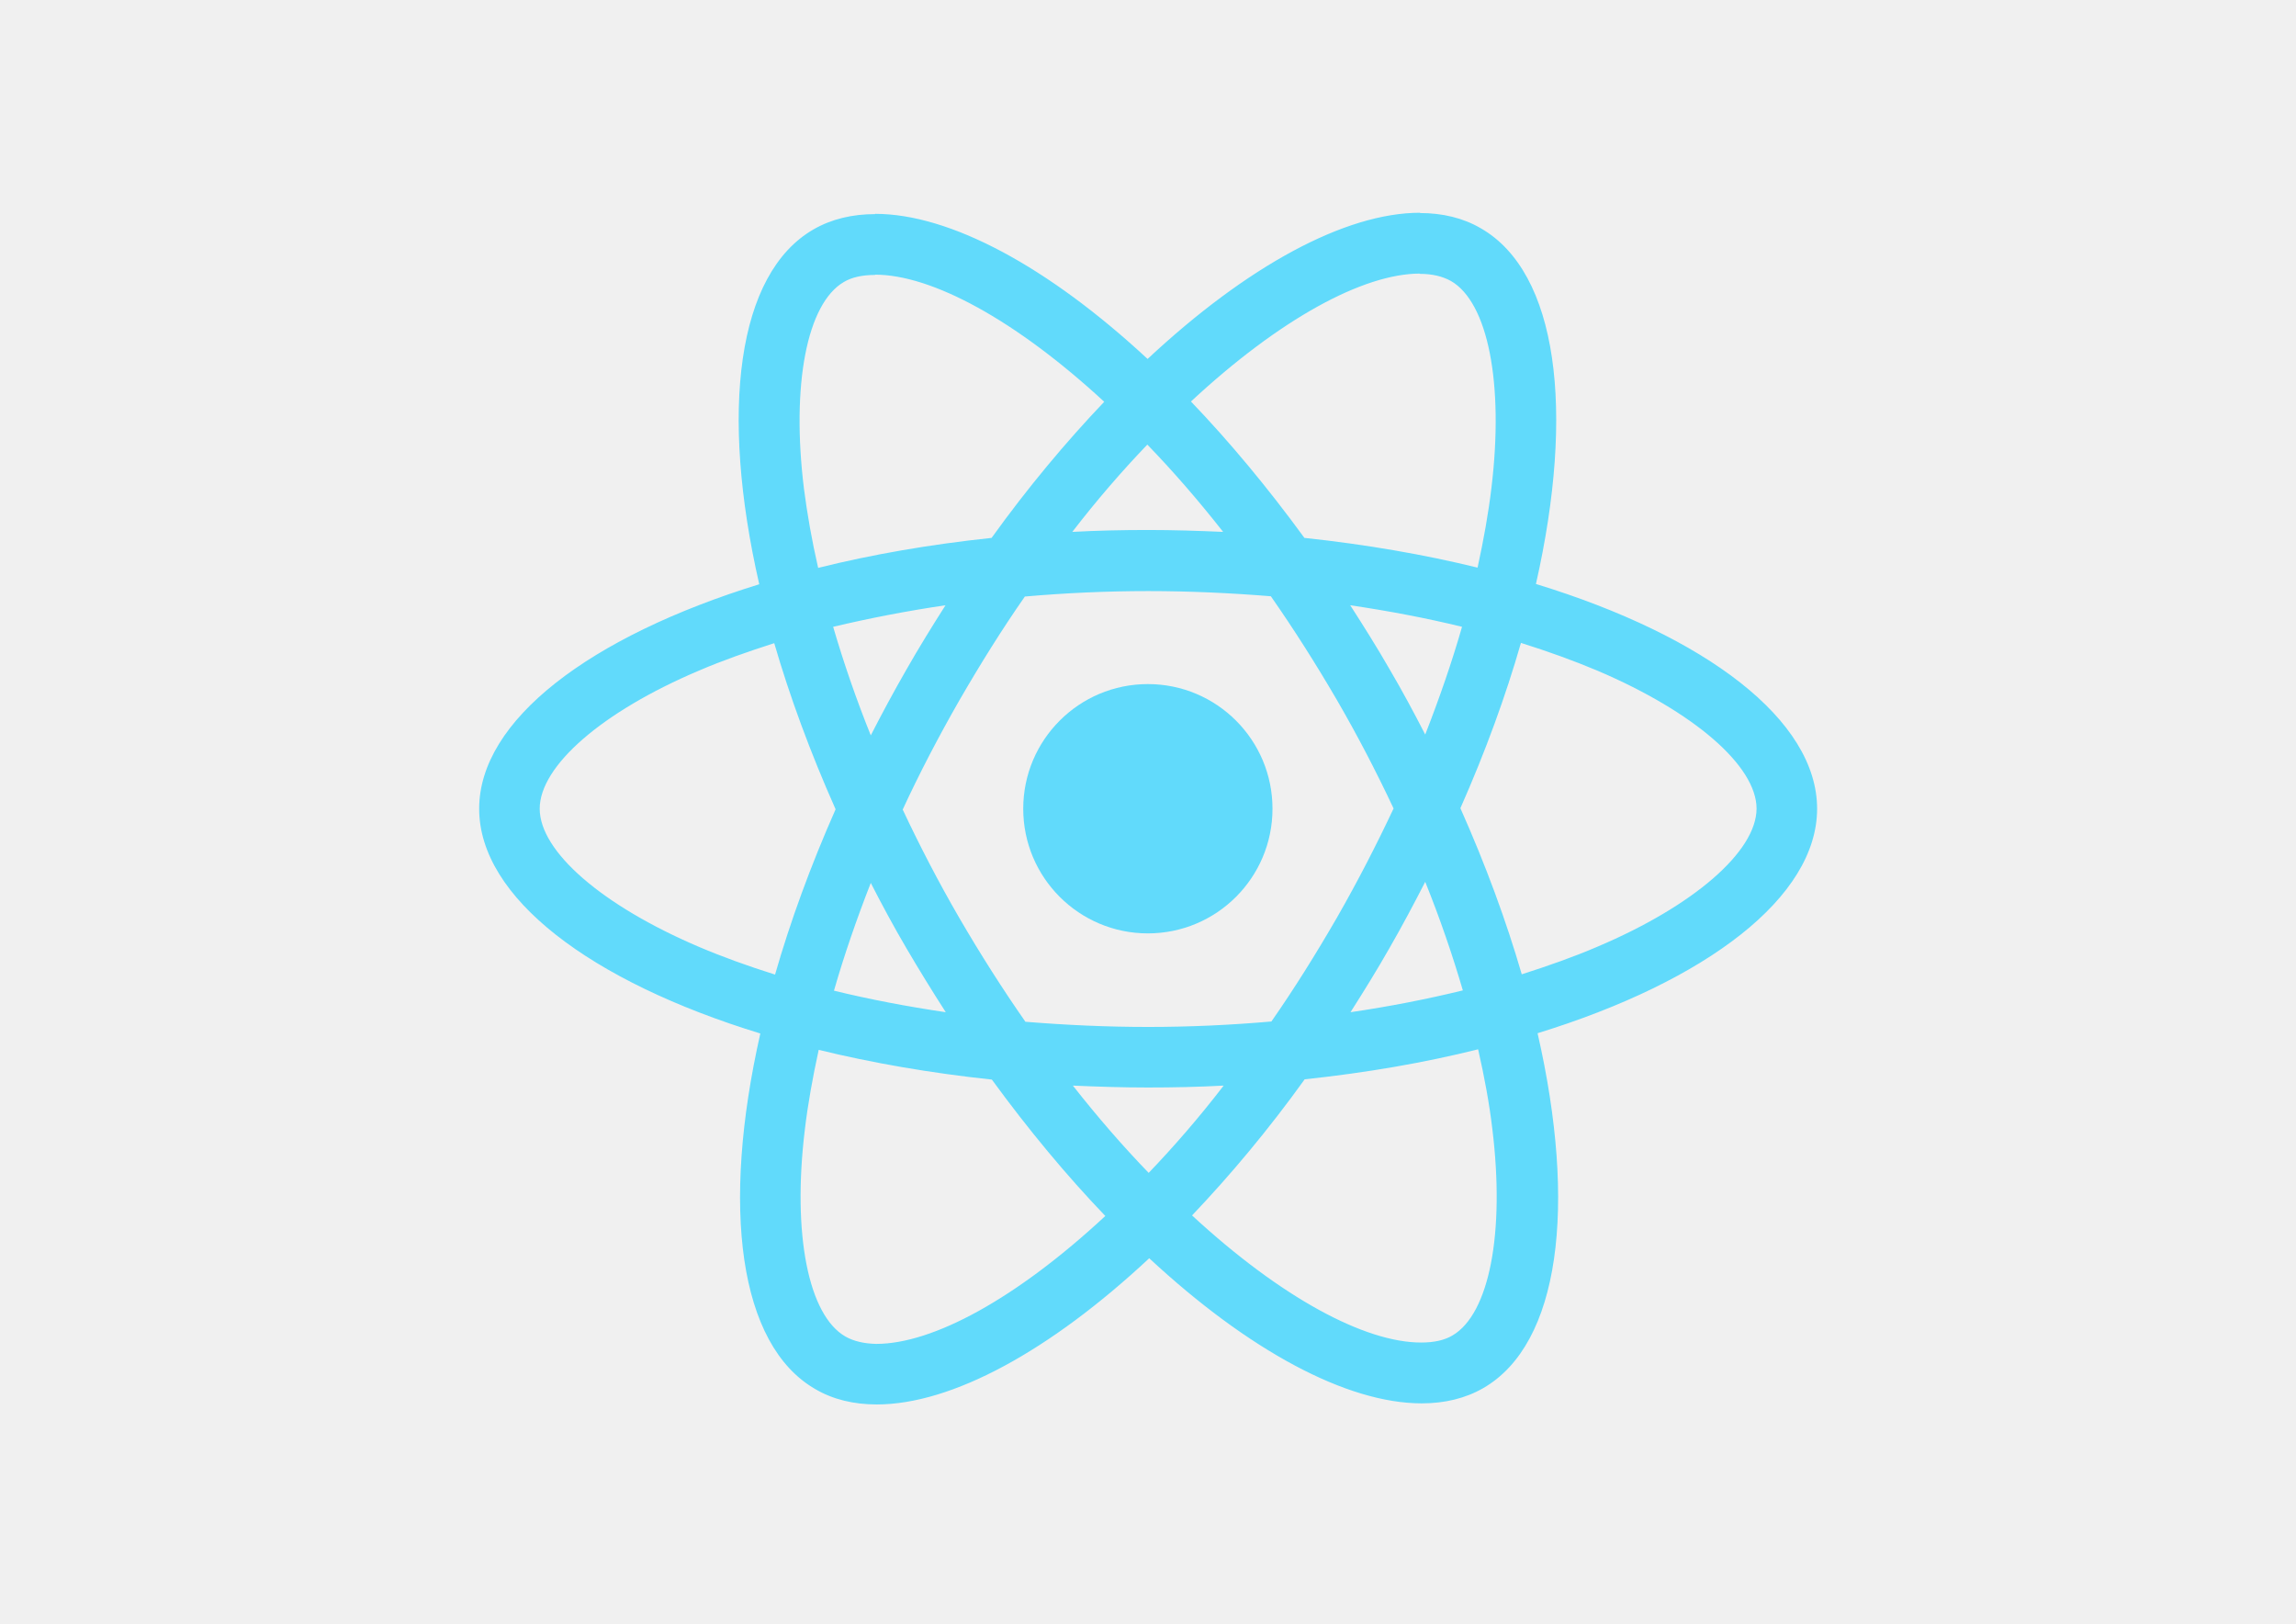
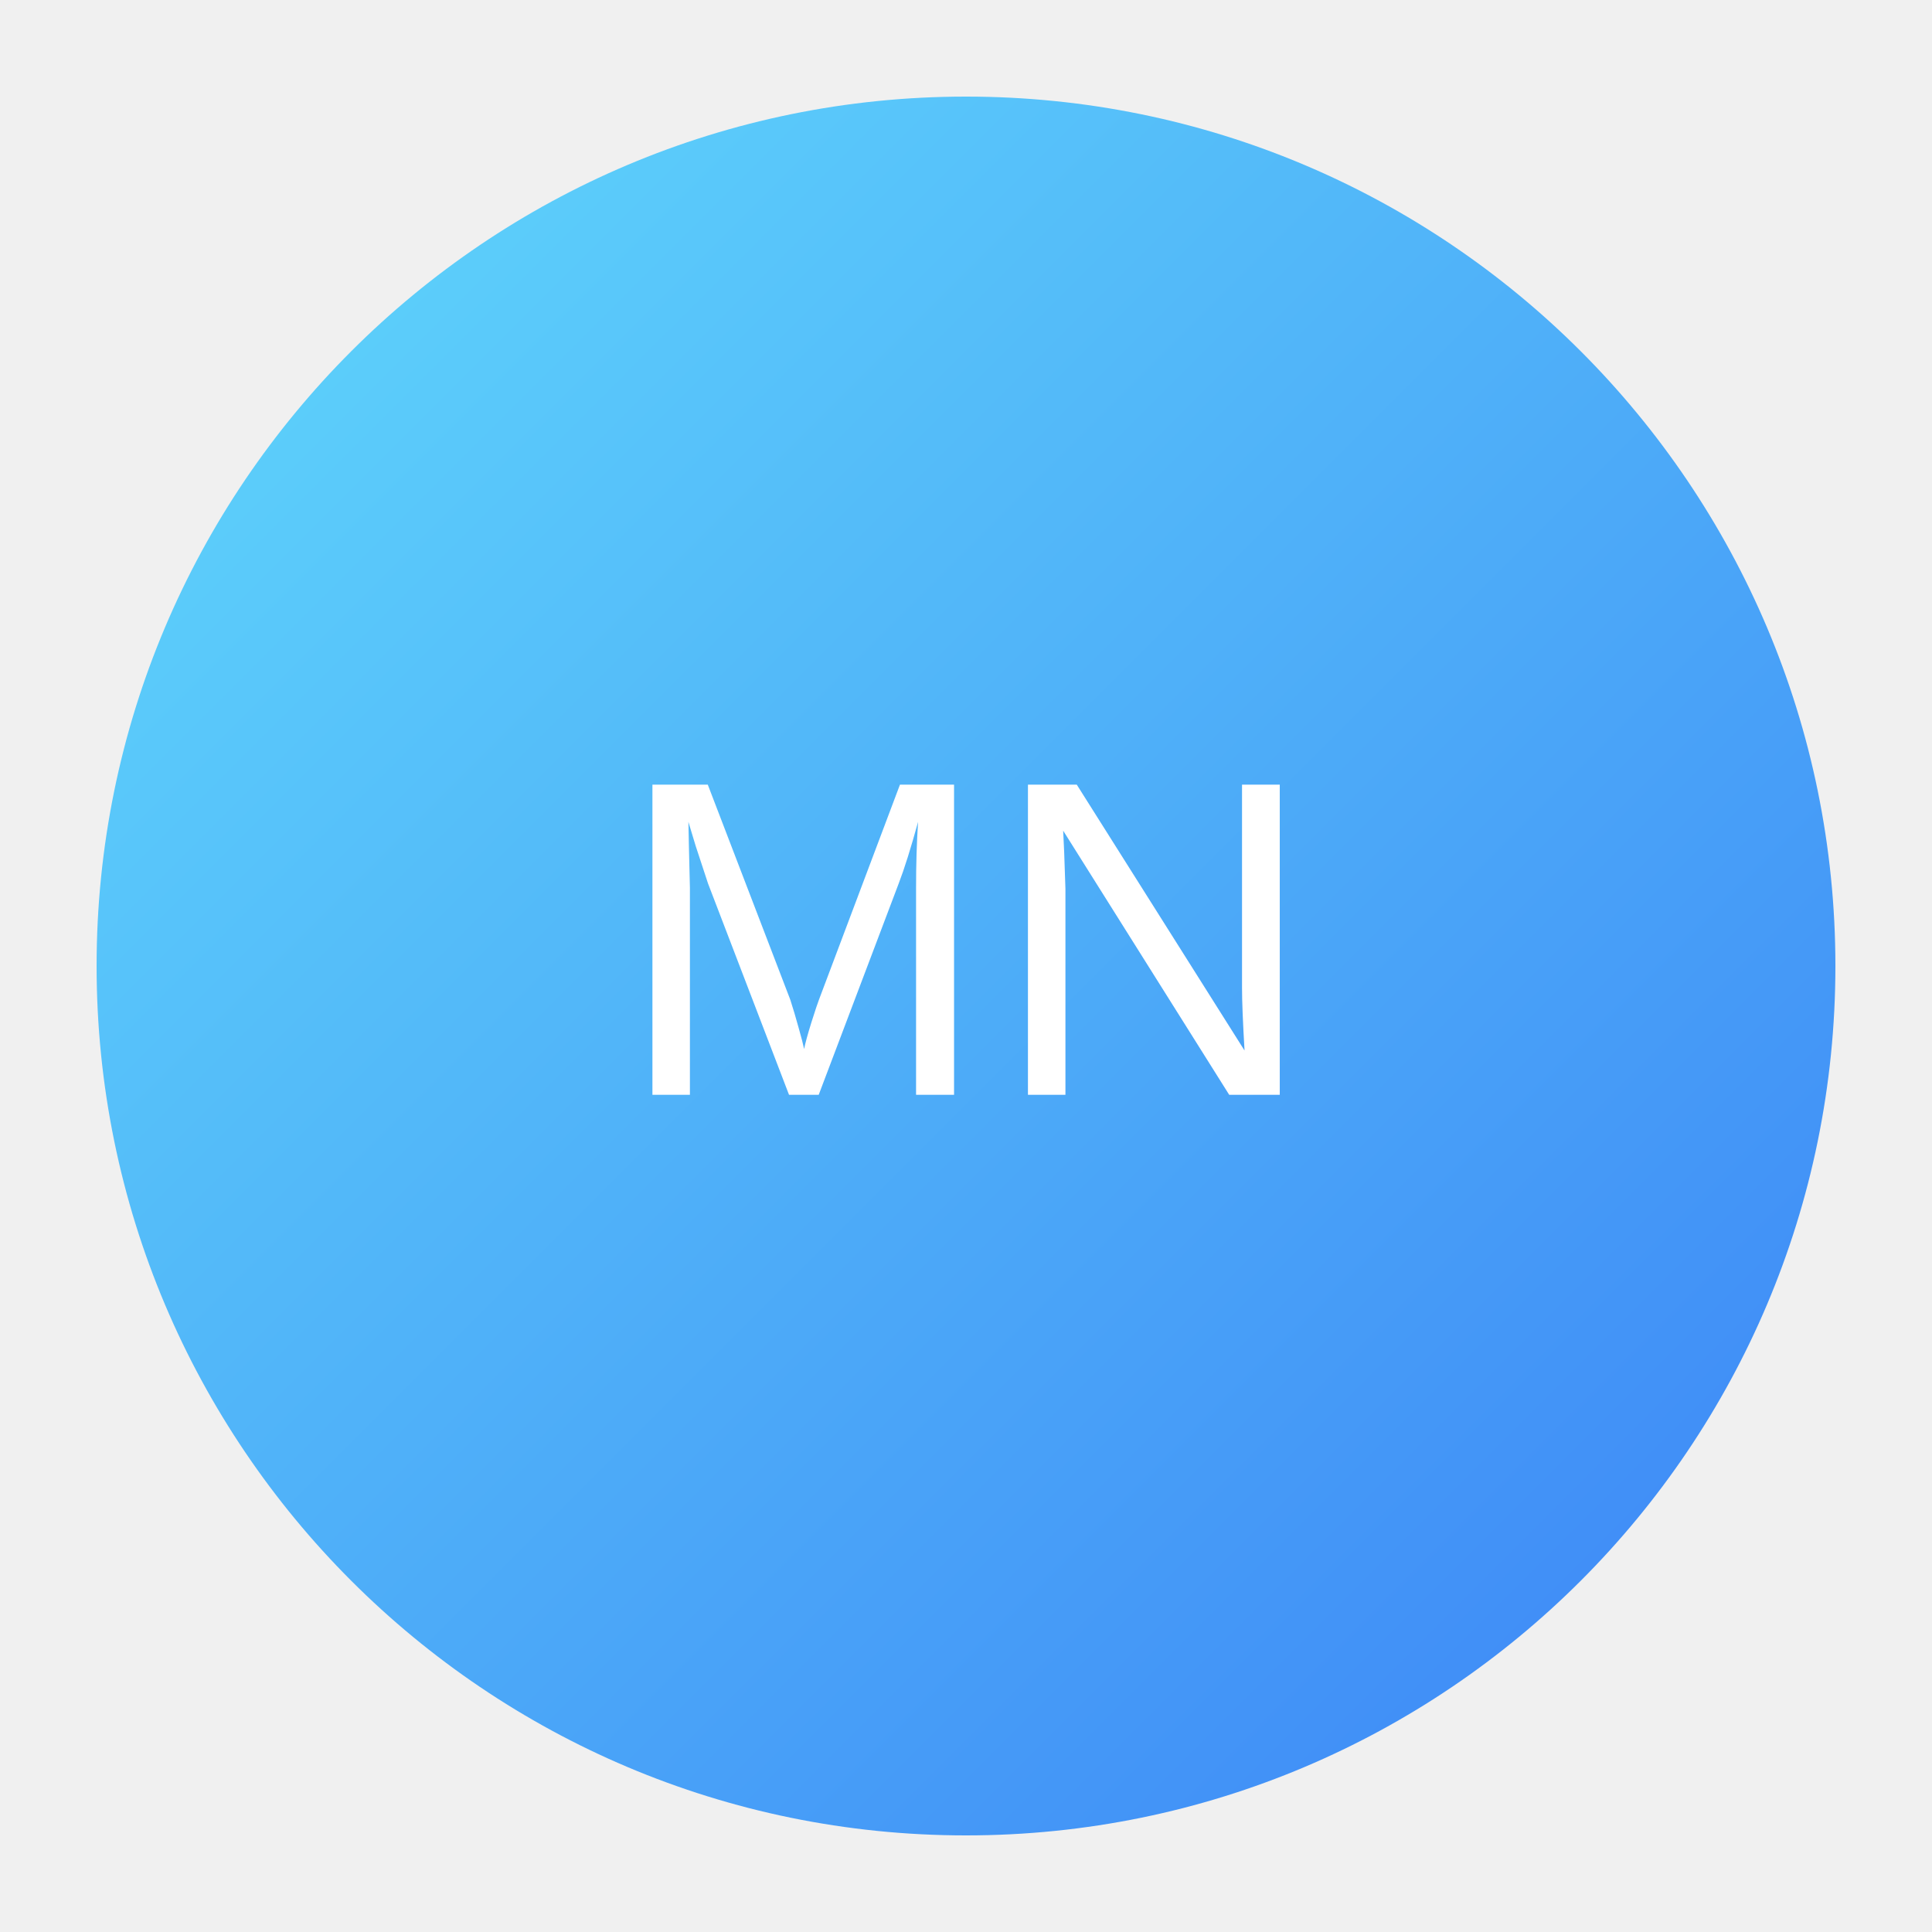
- <svg xmlns="http://www.w3.org/2000/svg" viewBox="0 0 841.9 595.3">
-   <g fill="#61DAFB">
-     <path d="M666.3 296.5c0-32.5-40.7-63.3-103.1-82.4 14.4-63.6 8-114.2-20.2-130.4-6.5-3.8-14.1-5.6-22.4-5.6v22.3c4.6 0 8.3.9 11.4 2.6 13.6 7.8 19.5 37.5 14.9 75.7-1.1 9.4-2.9 19.3-5.1 29.4-19.6-4.8-41-8.5-63.5-10.9-13.5-18.5-27.5-35.3-41.6-50 32.6-30.3 63.2-46.9 84-46.9V78c-27.5 0-63.5 19.6-99.9 53.6-36.4-33.8-72.4-53.2-99.9-53.2v22.3c20.7 0 51.4 16.5 84 46.6-14 14.7-28 31.4-41.3 49.9-22.6 2.4-44 6.1-63.6 11-2.3-10-4-19.7-5.2-29-4.7-38.2 1.1-67.9 14.6-75.8 3-1.8 6.9-2.6 11.5-2.6V78.5c-8.4 0-16 1.8-22.6 5.6-28.1 16.2-34.4 66.7-19.9 130.1-62.2 19.2-102.7 49.9-102.7 82.3 0 32.5 40.7 63.3 103.1 82.4-14.4 63.6-8 114.2 20.2 130.4 6.5 3.8 14.1 5.6 22.5 5.6 27.5 0 63.5-19.6 99.9-53.6 36.4 33.8 72.4 53.2 99.9 53.2 8.4 0 16-1.8 22.6-5.6 28.1-16.2 34.4-66.7 19.9-130.1 62-19.1 102.5-49.9 102.5-82.3zm-130.2-66.7c-3.7 12.9-8.3 26.2-13.5 39.5-4.1-8-8.4-16-13.1-24-4.6-8-9.5-15.8-14.4-23.4 14.2 2.1 27.9 4.7 41 7.9zm-45.8 106.5c-7.8 13.5-15.8 26.3-24.1 38.2-14.9 1.3-30 2-45.2 2-15.1 0-30.2-.7-45-1.9-8.3-11.9-16.4-24.6-24.2-38-7.6-13.1-14.5-26.4-20.8-39.8 6.2-13.4 13.2-26.8 20.7-39.9 7.8-13.5 15.8-26.3 24.1-38.2 14.9-1.3 30-2 45.2-2 15.1 0 30.2.7 45 1.9 8.3 11.9 16.4 24.6 24.2 38 7.6 13.1 14.5 26.4 20.8 39.8-6.3 13.4-13.2 26.8-20.7 39.9zm32.3-13c5.4 13.4 10 26.8 13.8 39.8-13.1 3.2-26.9 5.9-41.2 8 4.9-7.7 9.8-15.6 14.4-23.7 4.6-8 8.9-16.1 13-24.1zM421.2 430c-9.3-9.6-18.6-20.3-27.8-32 9 .4 18.2.7 27.5.7 9.4 0 18.7-.2 27.8-.7-9 11.7-18.3 22.4-27.5 32zm-74.4-58.9c-14.2-2.1-27.9-4.7-41-7.9 3.7-12.9 8.3-26.2 13.5-39.5 4.1 8 8.4 16 13.1 24 4.7 8 9.5 15.8 14.4 23.4zM420.7 163c9.3 9.6 18.6 20.3 27.8 32-9-.4-18.2-.7-27.5-.7-9.4 0-18.7.2-27.8.7 9-11.7 18.3-22.4 27.5-32zm-74 58.9c-4.9 7.7-9.8 15.6-14.4 23.7-4.6 8-8.9 16-13 24-5.4-13.4-10-26.8-13.8-39.8 13.1-3.1 26.9-5.8 41.2-7.9zm-90.5 125.2c-35.4-15.1-58.3-34.9-58.3-50.6 0-15.7 22.9-35.6 58.3-50.6 8.6-3.7 18-7 27.7-10.1 5.7 19.6 13.2 40 22.5 60.9-9.2 20.8-16.6 41.1-22.2 60.6-9.9-3.1-19.3-6.5-28-10.2zM310 490c-13.6-7.8-19.5-37.5-14.9-75.7 1.1-9.4 2.9-19.3 5.1-29.4 19.6 4.8 41 8.5 63.5 10.9 13.5 18.5 27.5 35.3 41.6 50-32.6 30.3-63.2 46.9-84 46.9-4.5-.1-8.3-1-11.3-2.7zm237.2-76.2c4.7 38.2-1.1 67.9-14.6 75.8-3 1.8-6.9 2.6-11.5 2.6-20.7 0-51.4-16.5-84-46.6 14-14.7 28-31.4 41.3-49.9 22.6-2.4 44-6.1 63.6-11 2.3 10.1 4.1 19.8 5.2 29.1zm38.5-66.7c-8.6 3.7-18 7-27.7 10.1-5.7-19.6-13.2-40-22.5-60.9 9.2-20.8 16.6-41.1 22.2-60.6 9.9 3.1 19.3 6.5 28.1 10.2 35.4 15.1 58.3 34.9 58.3 50.6-.1 15.7-23 35.6-58.4 50.6zM320.8 78.4z" />
-     <circle cx="420.9" cy="296.5" r="45.7" />
-     <path d="M520.5 78.1z" />
-   </g>
+ <svg xmlns="http://www.w3.org/2000/svg" width="120" height="120" viewBox="0 0 120 120">
+   <defs>
+     <linearGradient id="g" x1="0" x2="1" y1="0" y2="1">
+       <stop offset="0%" stop-color="#61dafb" />
+       <stop offset="100%" stop-color="#3b82f6" />
+     </linearGradient>
+   </defs>
+   <circle cx="60" cy="60" r="54" fill="url(#g)" />
+   <text x="60" y="68" text-anchor="middle" font-size="28" fill="#fff" font-family="Arial, Helvetica, sans-serif">MN</text>
</svg>
